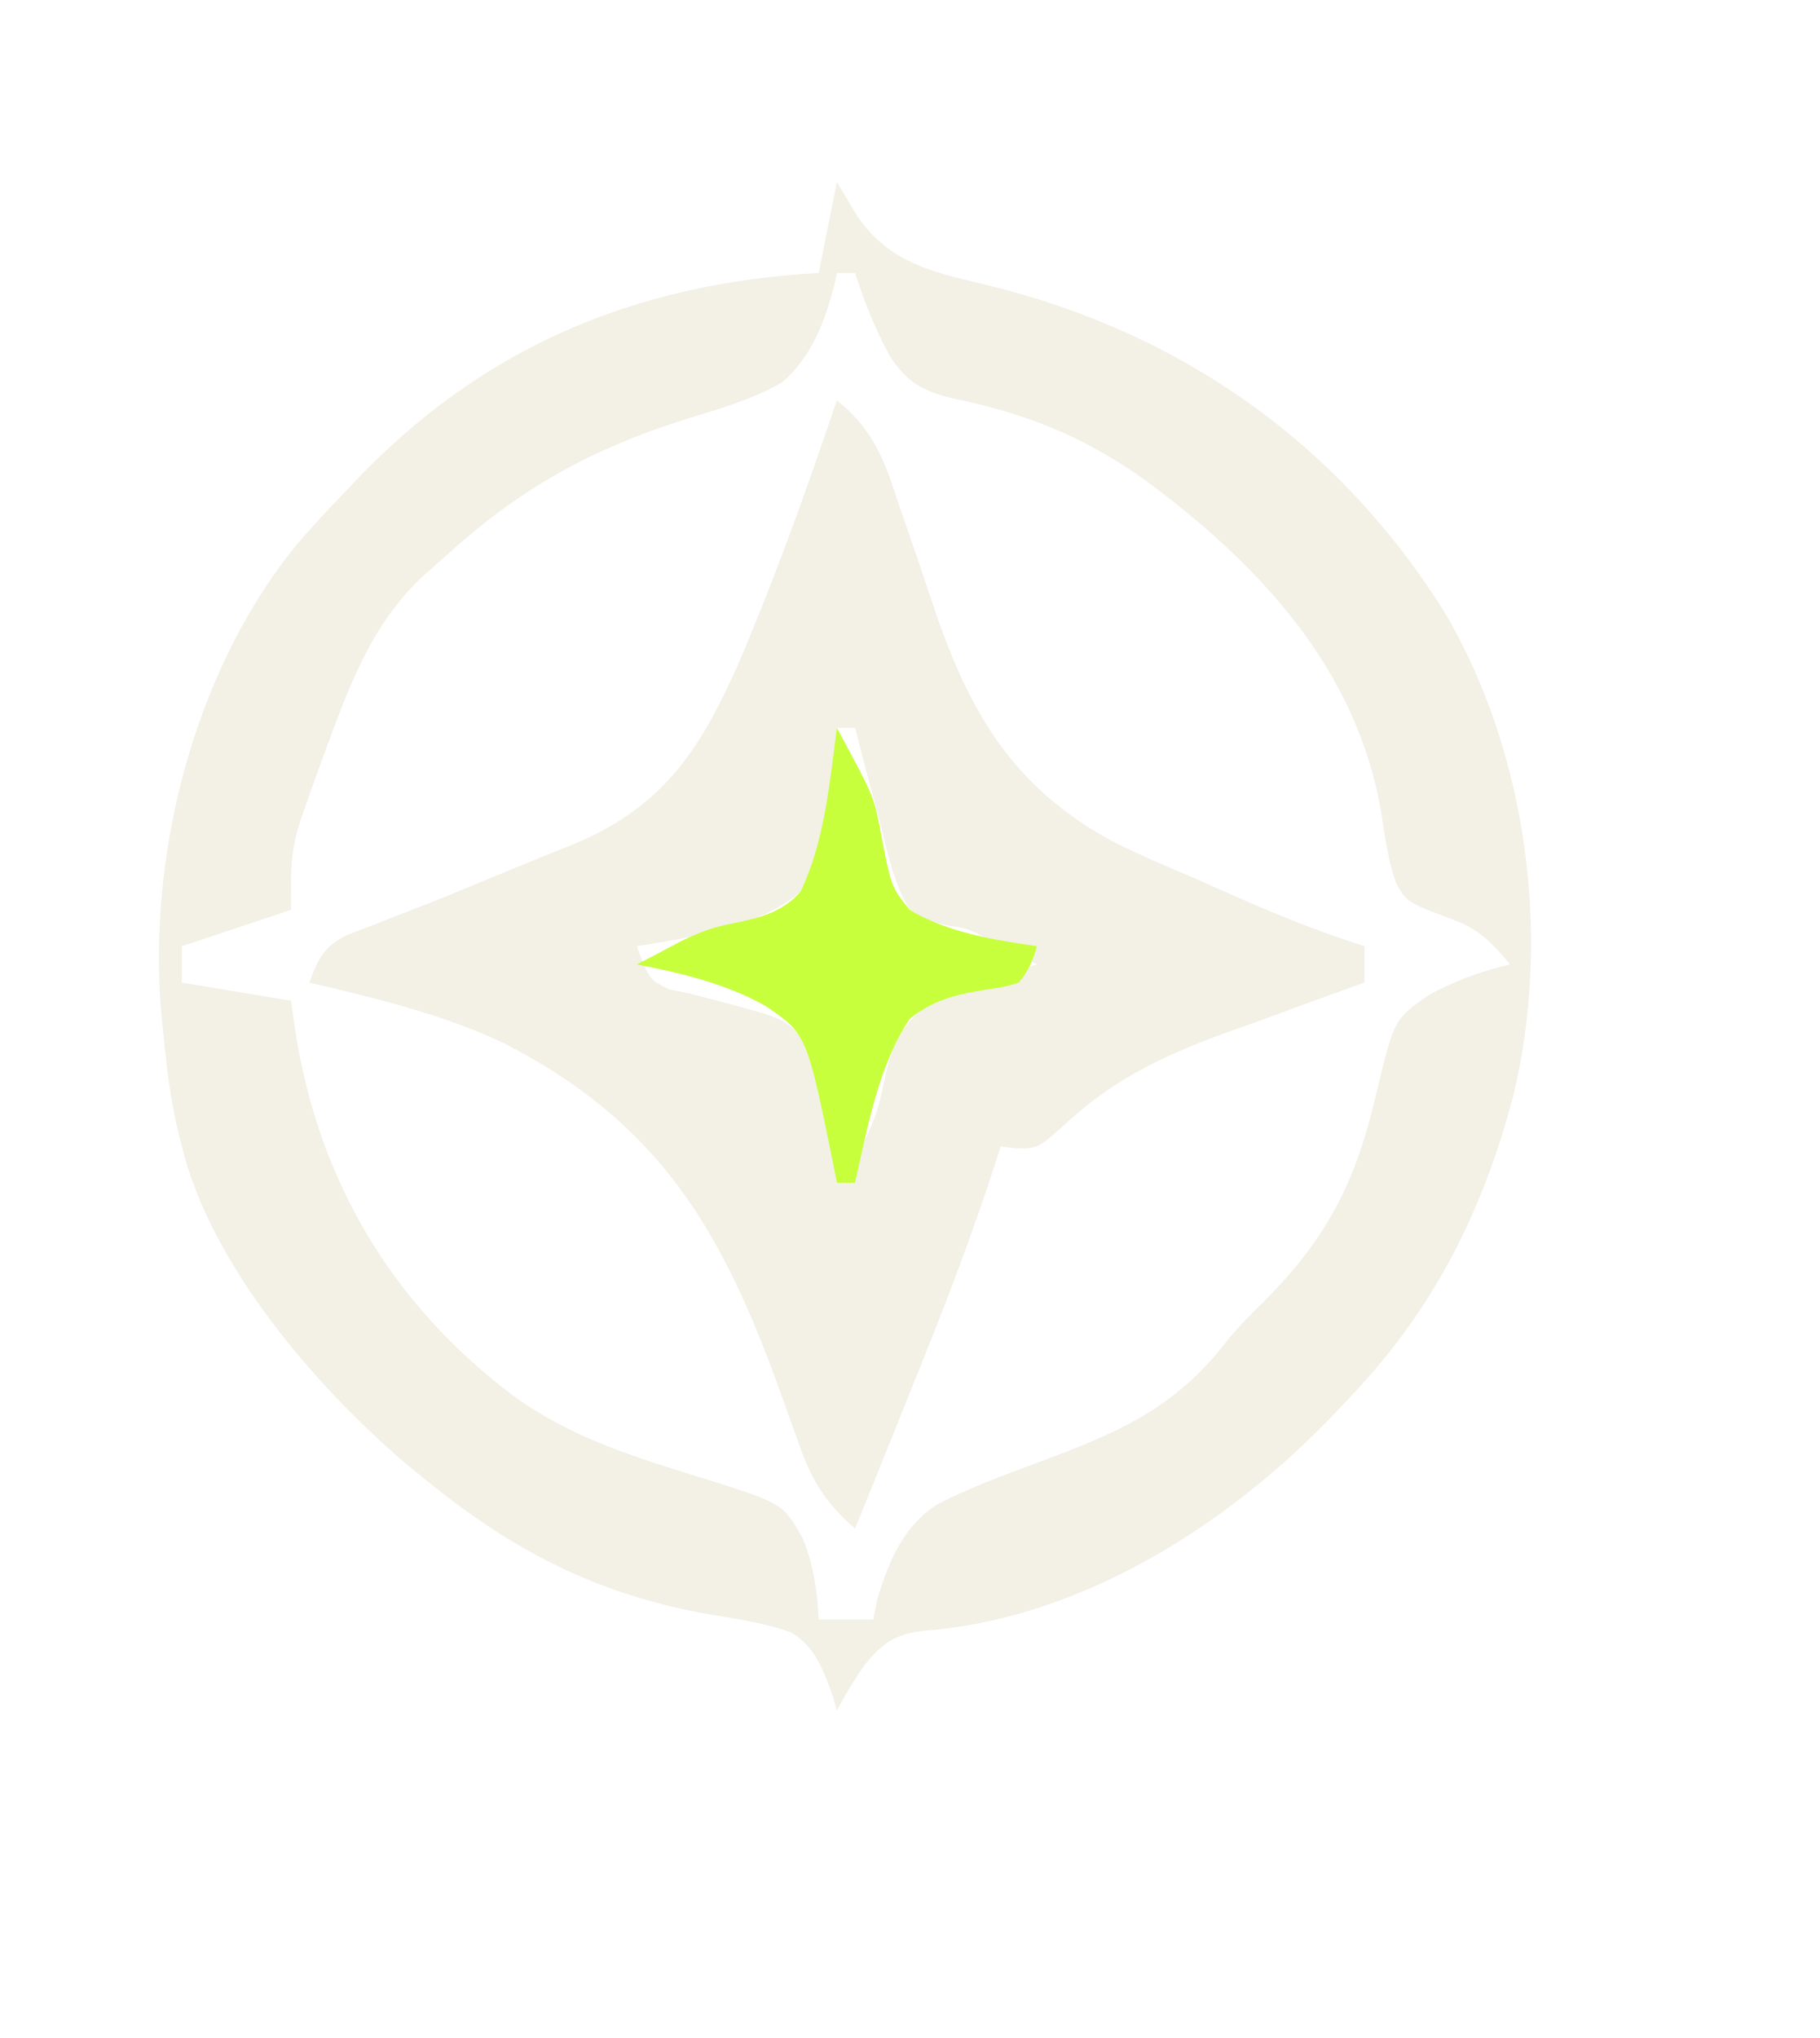
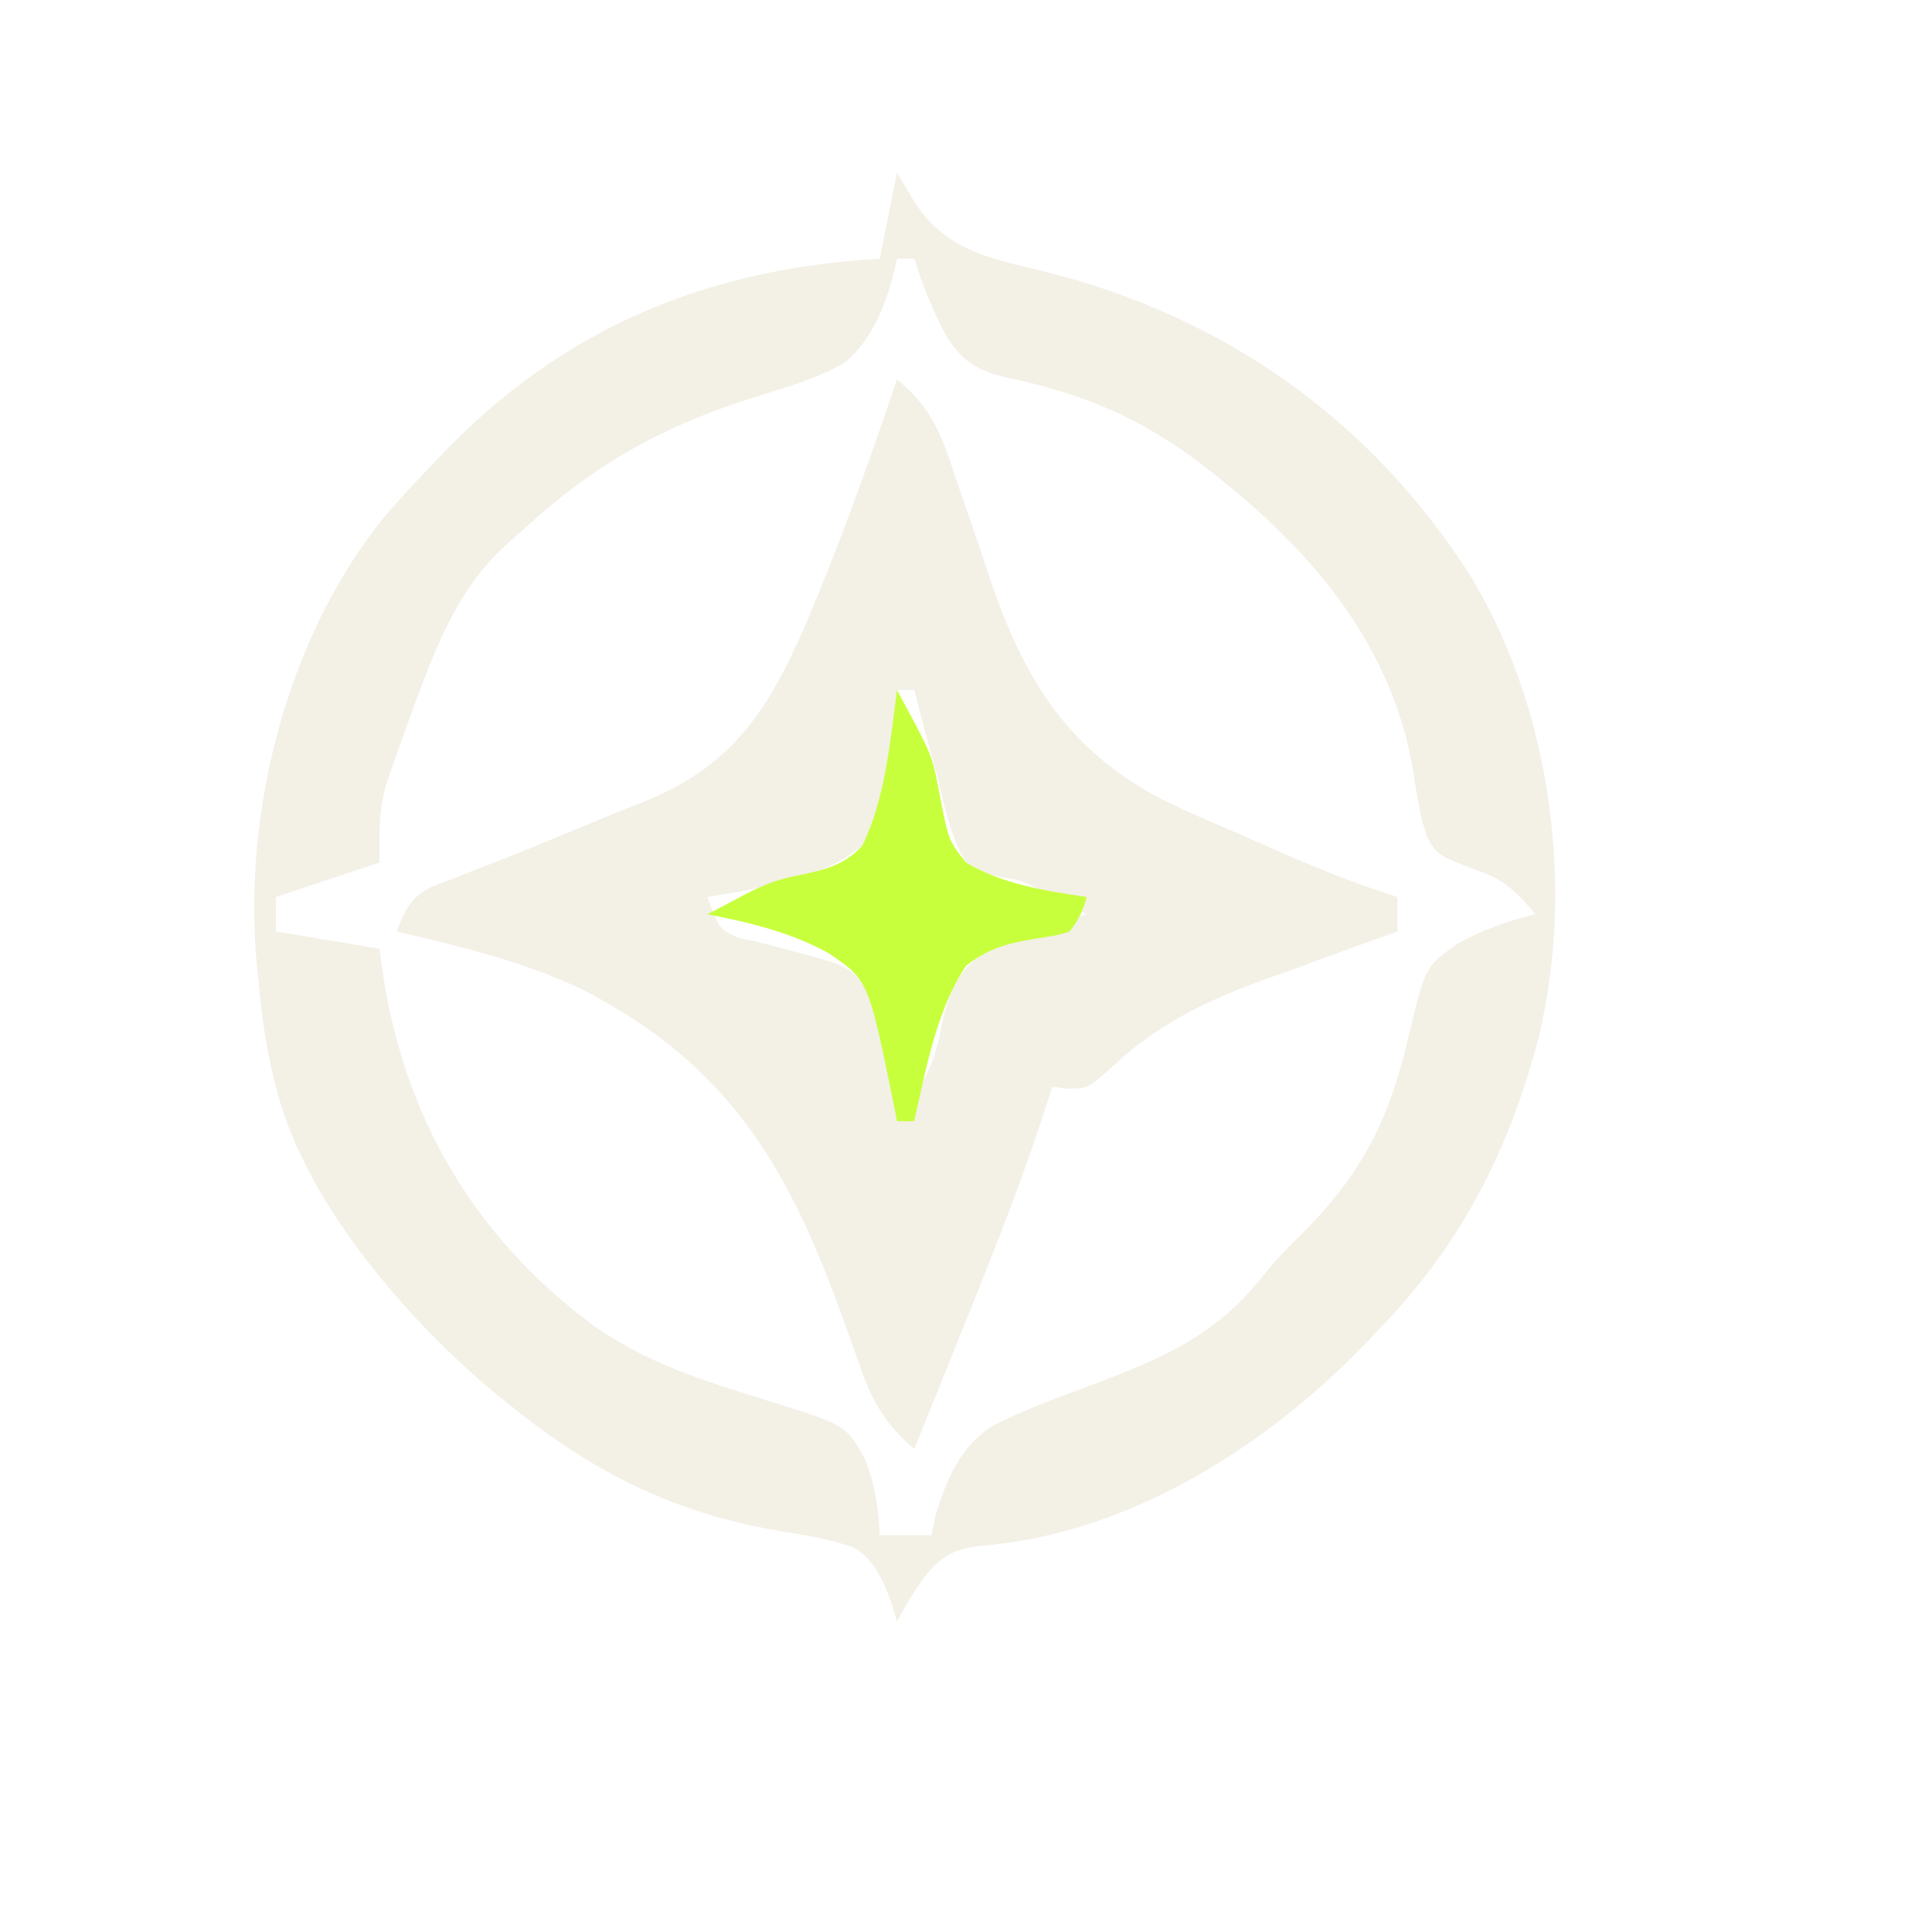
- <svg xmlns="http://www.w3.org/2000/svg" viewBox="0 0 100 112" style="color:#F3F0E6">
+ <svg xmlns="http://www.w3.org/2000/svg" viewBox="-6 0 112 112" style="color:#F3F0E6">
  <g fill="currentColor">
    <path d="M0 0 C0.37 0.62 0.74 1.24 1.12 1.88 C2.92 4.49 5.32 4.97 8.27 5.67 C18.83 8.24 27.52 14.29 33.37 23.59 C37.97 31.35 39.3 41.58 37.16 50.29 C35.43 56.8 32.68 62.16 28 67 C27.86 67.15 27.71 67.3 27.57 67.46 C21.69 73.7 13.53 78.95 4.8 79.62 C3.24 79.79 2.52 80.27 1.53 81.49 C0.96 82.3 0.47 83.12 0 84 C-0.04 83.86 -0.04 83.86 -0.24 83.17 C-0.72 81.82 -1.23 80.43 -2.54 79.7 C-3.9 79.22 -5.34 78.99 -6.77 78.76 C-13.24 77.66 -17.99 75.15 -23 71 C-23.13 70.9 -23.13 70.9 -23.77 70.37 C-28.72 66.13 -34.44 59.46 -36 53 C-36.05 52.79 -36.11 52.57 -36.17 52.35 C-36.6 50.58 -36.83 48.82 -37 47 C-37.02 46.85 -37.02 46.85 -37.1 46.06 C-37.96 37.27 -35.43 27.11 -29.87 20.15 C-28.96 19.05 -27.99 18.02 -27 17 C-26.85 16.85 -26.71 16.69 -26.56 16.53 C-19.55 9.11 -11.14 5.57 -1 5 C-0.67 3.35 -0.34 1.7 0 0 Z M0 5 C-0.03 5.16 -0.07 5.32 -0.1 5.49 C-0.6 7.53 -1.36 9.6 -3 11 C-4.6 11.95 -6.42 12.45 -8.19 13 C-13.51 14.66 -17.51 16.89 -21.62 20.66 C-21.96 20.97 -22.31 21.27 -22.66 21.58 C-25.65 24.31 -26.88 27.91 -28.25 31.62 C-28.34 31.87 -28.43 32.11 -28.52 32.36 C-28.78 33.06 -29.02 33.77 -29.27 34.48 C-29.34 34.69 -29.42 34.9 -29.49 35.11 C-30.08 36.89 -30 37.96 -30 40 C-31.98 40.66 -33.96 41.32 -36 42 C-36 42.66 -36 43.32 -36 44 C-34.02 44.33 -32.04 44.66 -30 45 C-29.93 45.55 -29.85 46.09 -29.77 46.65 C-28.49 54.87 -24.49 61.64 -17.82 66.68 C-14.65 69 -11.11 70.08 -7.39 71.23 C-2.95 72.62 -2.95 72.62 -1.86 74.58 C-1.28 76.04 -1.07 77.44 -1 79 C-0.01 79 0.98 79 2 79 C2.08 78.62 2.15 78.25 2.23 77.86 C2.86 75.78 3.67 73.82 5.58 72.64 C7.29 71.77 9.08 71.1 10.88 70.44 C15.28 68.79 18.5 67.52 21.43 63.7 C22.08 62.9 22.79 62.2 23.52 61.48 C27.01 57.95 28.53 54.92 29.65 50.09 C30.63 46.02 30.63 46.02 32.51 44.7 C33.94 43.91 35.42 43.37 37 43 C36.14 41.94 35.31 41.08 34.02 40.6 C31.33 39.59 31.33 39.59 30.73 38.52 C30.3 37.29 30.13 36 29.93 34.72 C28.61 26.76 23.22 21.01 16.88 16.34 C13.5 13.95 10.36 12.71 6.31 11.88 C4.66 11.46 3.83 10.99 2.9 9.55 C2.11 8.09 1.5 6.58 1 5 C0.67 5 0.34 5 0 5 Z " transform="translate(46,10)" />
    <path d="M0 0 C1.76 1.42 2.48 2.89 3.17 5.02 C3.34 5.53 3.51 6.04 3.69 6.55 C4.2 8 4.69 9.44 5.17 10.9 C7.15 16.9 9.53 21.29 15.39 24.36 C16.78 25.04 18.2 25.65 19.62 26.25 C20.2 26.51 20.78 26.76 21.36 27.02 C23.87 28.14 26.38 29.17 29 30 C29 30.66 29 31.32 29 32 C28.85 32.05 28.7 32.11 28.54 32.16 C26.93 32.74 25.32 33.32 23.72 33.92 C23.13 34.14 22.53 34.35 21.93 34.56 C18.38 35.82 15.4 37.14 12.61 39.72 C11.07 41.11 11.07 41.11 9.86 41.11 C9.58 41.08 9.29 41.04 9 41 C8.98 41.07 8.98 41.07 8.87 41.43 C7.47 45.82 5.81 50.09 4.08 54.37 C3.73 55.23 3.38 56.1 3.04 56.96 C2.36 58.64 1.68 60.32 1 62 C-0.67 60.58 -1.45 59.24 -2.15 57.17 C-2.35 56.62 -2.55 56.06 -2.75 55.51 C-2.85 55.22 -2.95 54.93 -3.06 54.64 C-6.26 45.7 -9.68 39.74 -18.34 35.31 C-21.7 33.73 -25.4 32.84 -29 32 C-28.52 30.7 -28.17 29.97 -26.9 29.38 C-26.44 29.2 -25.98 29.02 -25.52 28.85 C-25.02 28.65 -24.51 28.45 -24 28.25 C-23.73 28.15 -23.47 28.05 -23.2 27.94 C-21.81 27.41 -20.45 26.84 -19.08 26.27 C-16.13 25.05 -16.13 25.05 -14.83 24.54 C-9.69 22.51 -7.59 19.39 -5.42 14.49 C-3.39 9.75 -1.65 4.88 0 0 Z M0 18 C-0.01 18.13 -0.01 18.13 -0.04 18.78 C-0.44 24.82 -0.44 24.82 -2 27 C-4.35 29.01 -8.04 29.51 -11 30 C-10.3 31.86 -10.3 31.86 -9.18 32.38 C-8.87 32.44 -8.55 32.5 -8.22 32.57 C-7.87 32.66 -7.52 32.75 -7.17 32.84 C-7.08 32.86 -7.08 32.86 -6.62 32.98 C-2.71 34.02 -2.71 34.02 -1.69 35.43 C-0.48 37.71 -0.21 40.47 0 43 C1.28 41.29 2.12 39.87 2.53 37.75 C2.89 36 3.28 34.53 4.77 33.43 C6.71 32.33 8.87 31.63 11 31 C10.4 30.68 9.79 30.37 9.19 30.06 C9.02 29.98 8.86 29.89 8.69 29.8 C8.51 29.71 8.34 29.62 8.17 29.54 C7.99 29.44 7.8 29.35 7.62 29.25 C7 29 7 29 6.25 28.89 C5.32 28.72 4.77 28.55 4 28 C3.08 26.48 2.74 24.64 2.31 22.94 C2.18 22.46 2.05 21.98 1.92 21.51 C1.6 20.34 1.3 19.17 1 18 C0.67 18 0.34 18 0 18 Z " transform="translate(46,22)" />
  </g>
  <g fill="#C8FF3D">
    <path d="M0 0 C2.03 3.76 2.03 3.76 2.39 5.63 C2.98 8.73 2.98 8.73 4 10 C6.09 11.25 8.61 11.65 11 12 C10.78 12.77 10.52 13.38 10 14 C9.31 14.24 8.65 14.32 7.93 14.43 C6.42 14.68 5.19 15.02 4 16 C2.28 18.56 1.67 22.03 1 25 C0.67 25 0.34 25 0 25 C-0.05 24.74 -0.1 24.49 -0.15 24.22 C-1.65 16.83 -1.65 16.83 -3.93 15.28 C-6.09 14.06 -8.58 13.47 -11 13 C-10.74 12.87 -10.49 12.74 -10.22 12.6 C-9.73 12.34 -9.23 12.08 -8.73 11.81 C-7.72 11.29 -6.82 10.94 -5.69 10.74 C-4.23 10.43 -3.01 10.15 -2 9 C-0.68 6.29 -0.39 2.96 0 0 Z " transform="translate(46,40)" />
  </g>
</svg>
